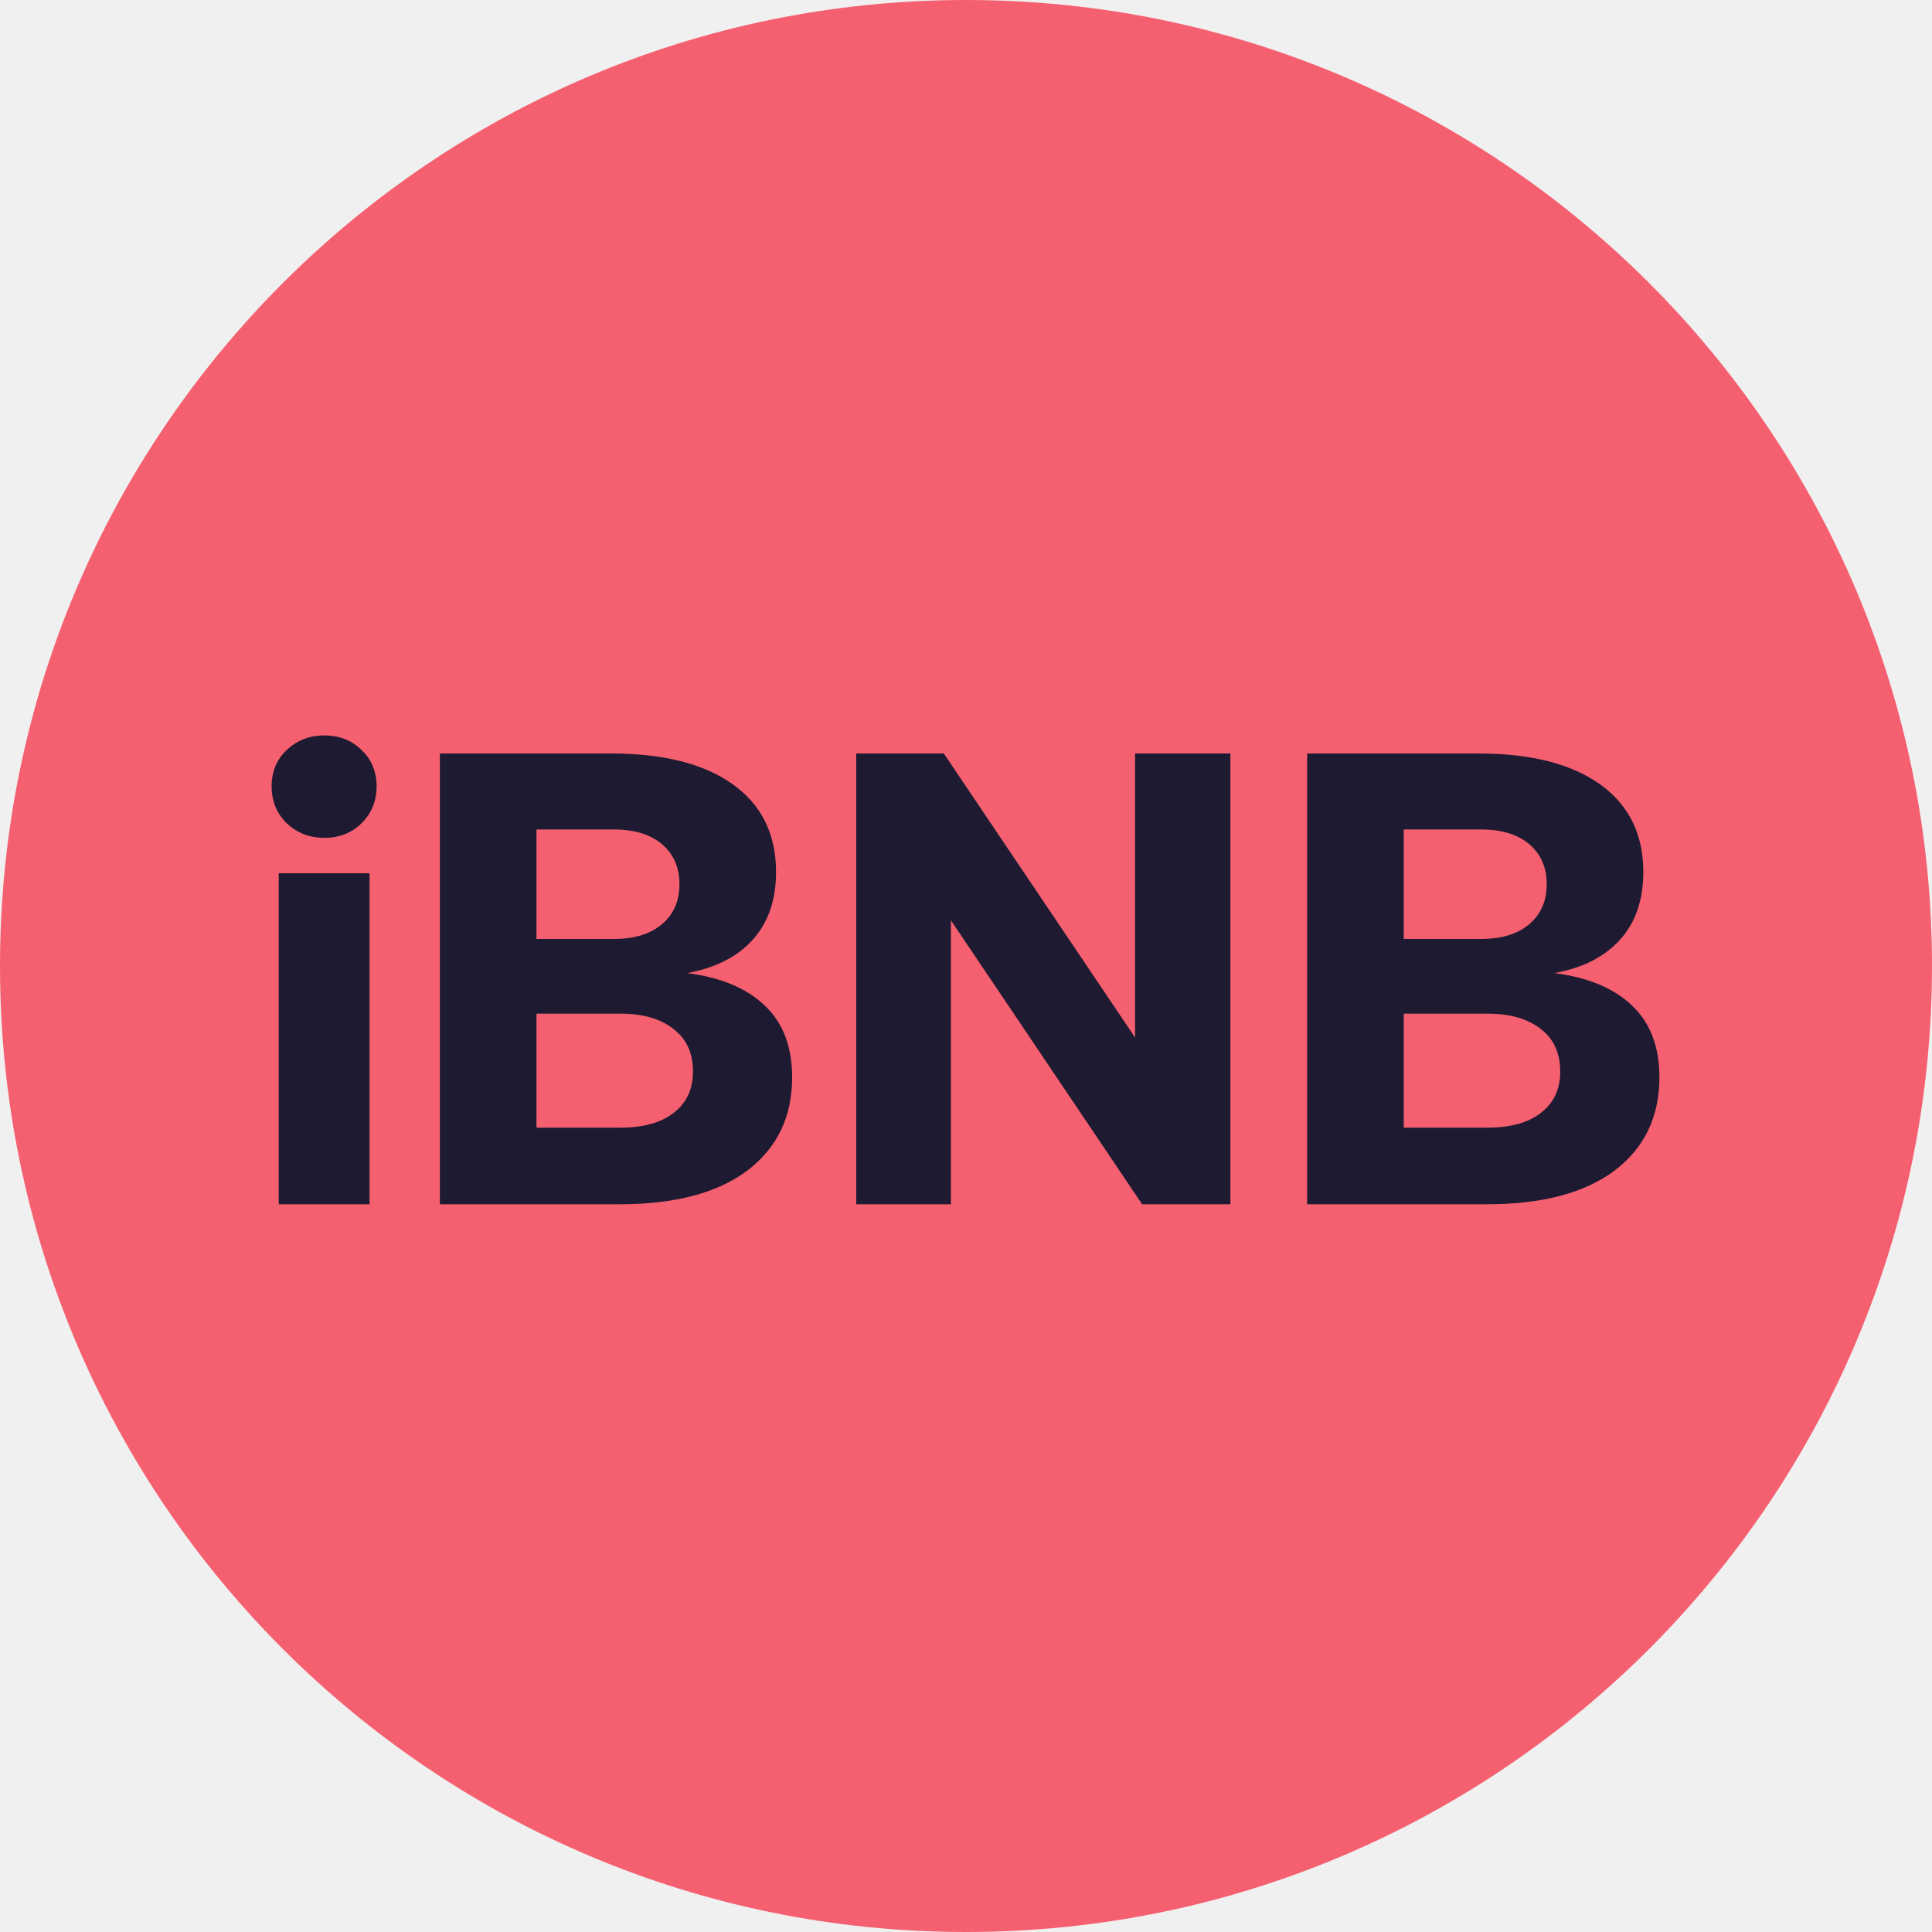
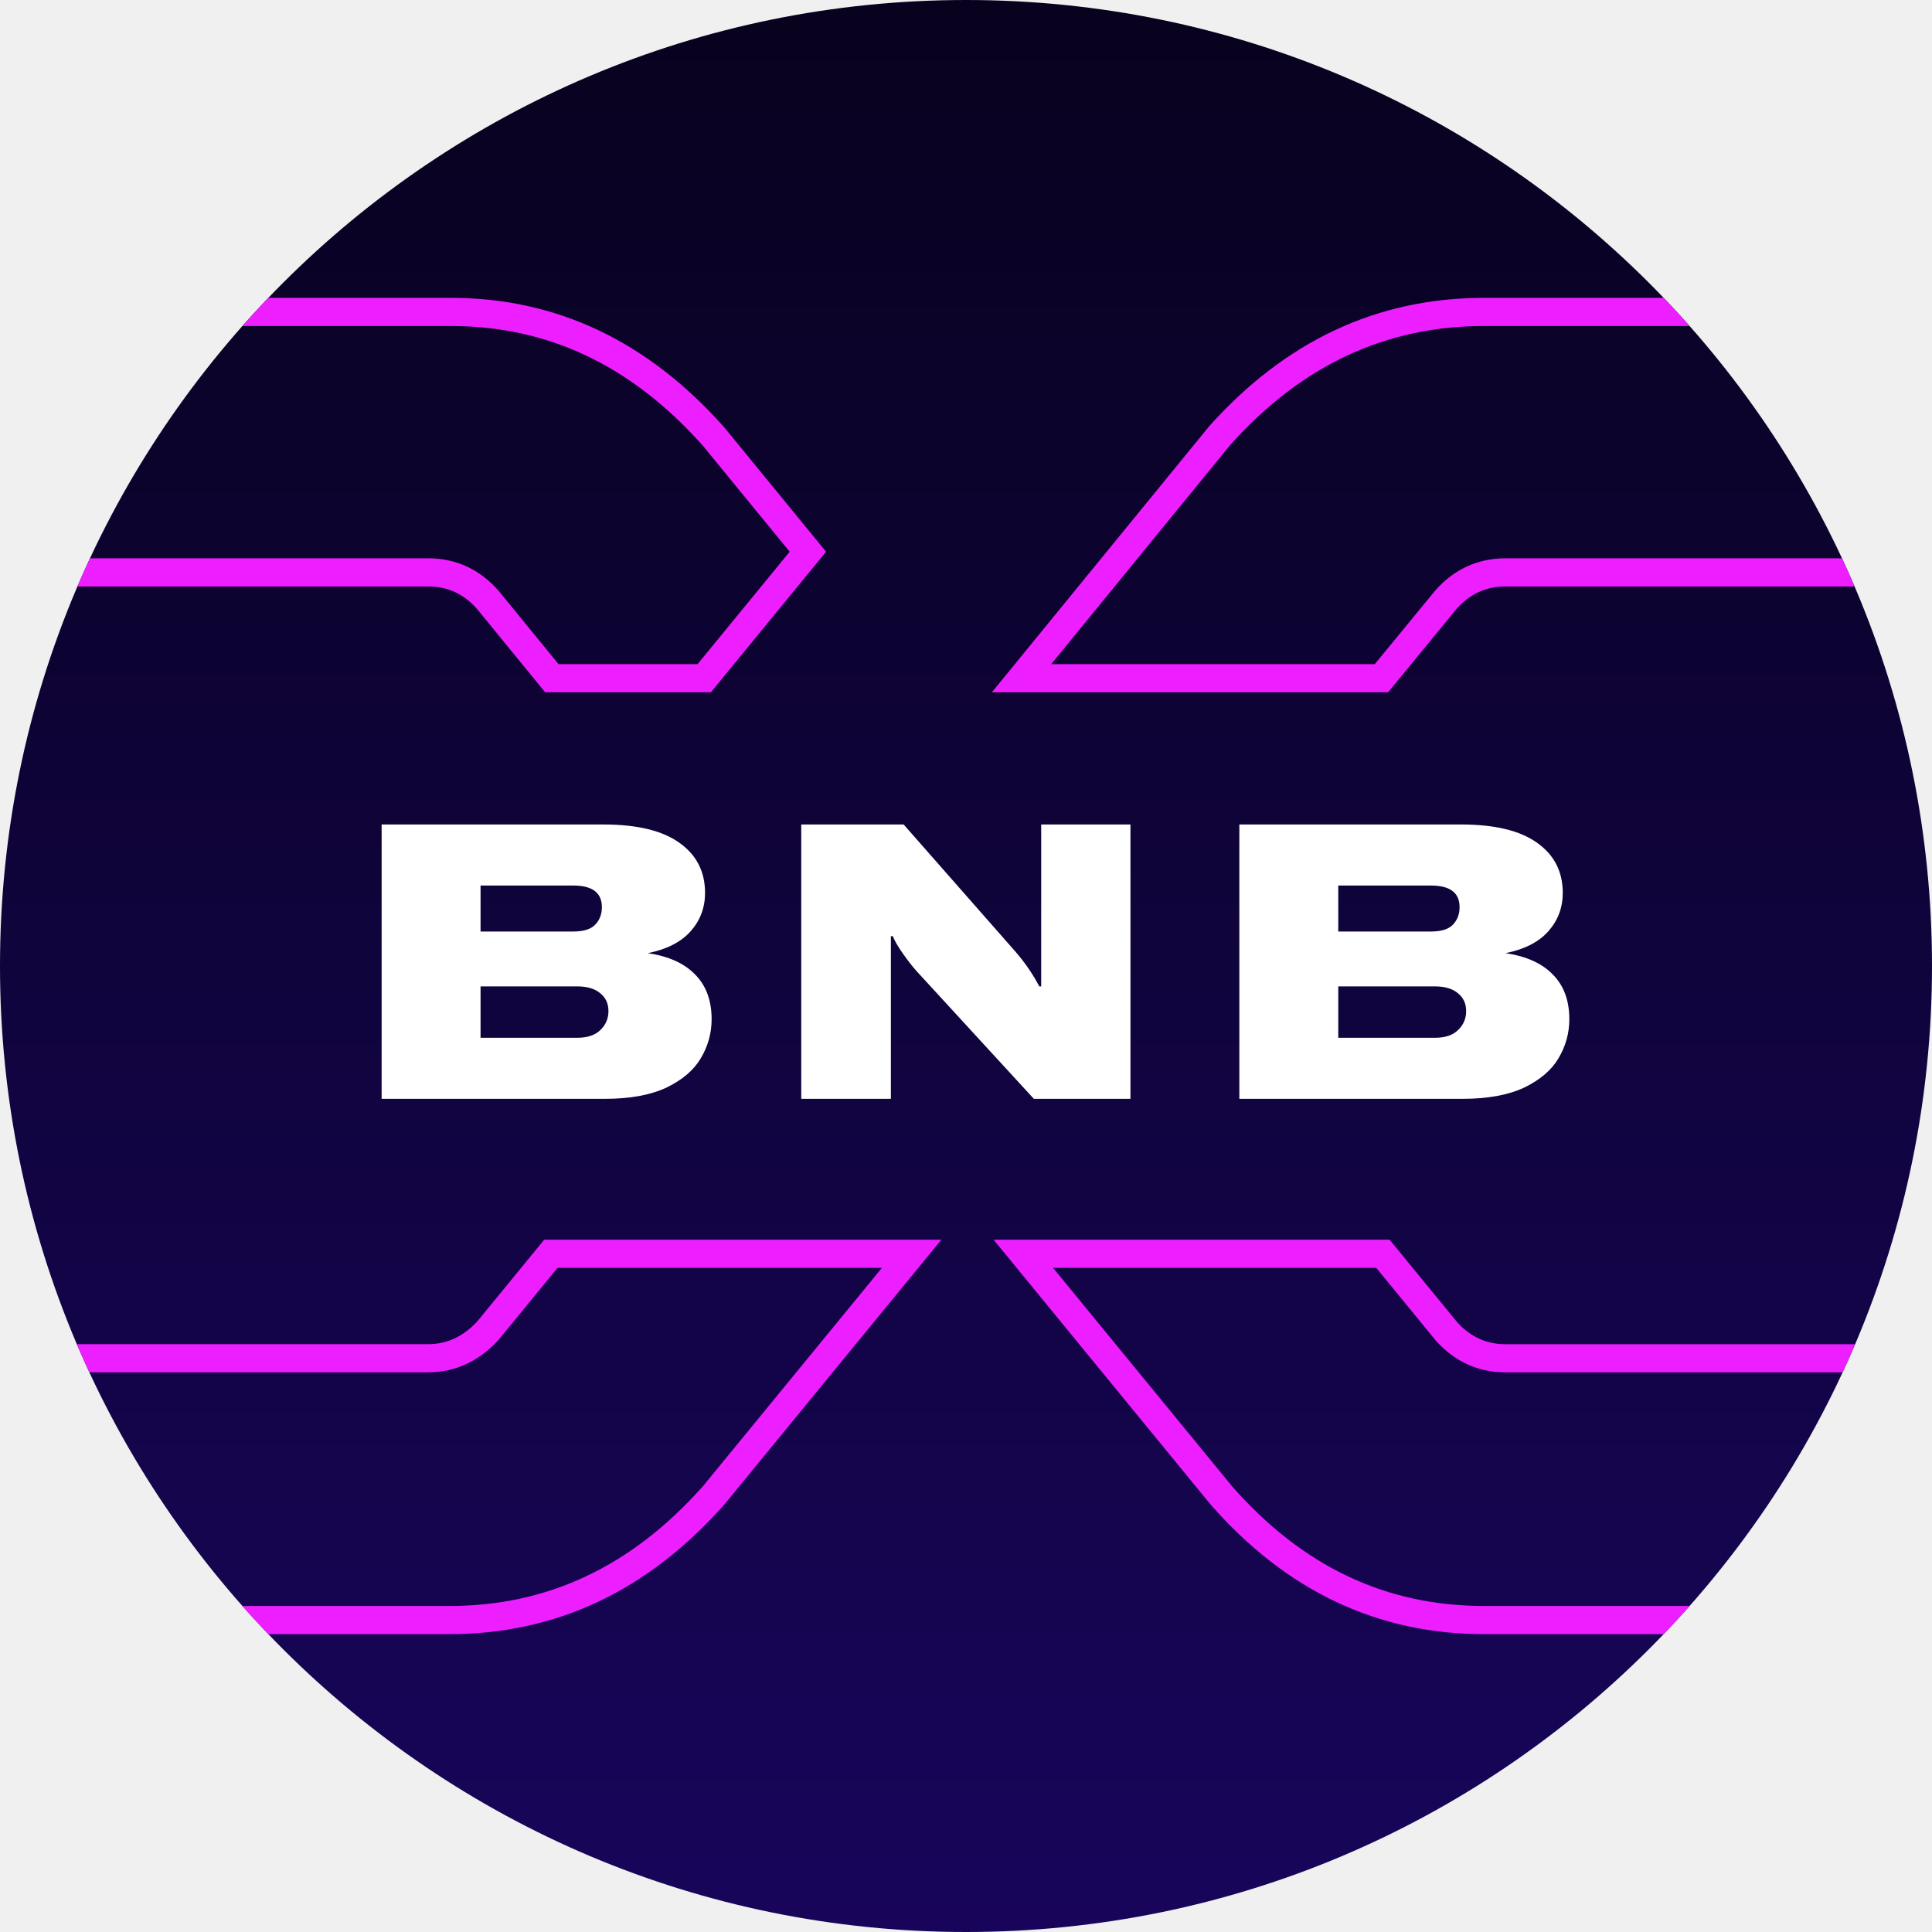
- <svg xmlns="http://www.w3.org/2000/svg" width="300" height="300" viewBox="0 0 300 300" fill="none">
-   <path d="M150 300c82.843 0 150-67.157 150-150S232.843 0 150 0 0 67.157 0 150s67.157 150 150 150z" fill="#F56070" />
-   <path d="M50.379 114.2c2.333 0 4.266.767 5.8 2.3 1.533 1.467 2.3 3.333 2.3 5.6 0 2.267-.767 4.167-2.3 5.7-1.534 1.533-3.467 2.3-5.8 2.3-2.334 0-4.3-.767-5.9-2.3-1.534-1.533-2.3-3.433-2.3-5.7 0-2.267.766-4.133 2.3-5.6 1.6-1.533 3.566-2.3 5.9-2.3zm-7.1 21.4h14.1V187h-14.1v-51.4zM94.904 117c8.134 0 14.434 1.6 18.9 4.8 4.467 3.2 6.7 7.733 6.7 13.6 0 4.333-1.2 7.833-3.6 10.5-2.4 2.667-5.8 4.4-10.2 5.2 5.2.667 9.2 2.333 12 5 2.867 2.667 4.3 6.4 4.3 11.2 0 6.133-2.333 10.967-7 14.5-4.666 3.467-11.266 5.2-19.8 5.2h-27.9v-70h26.6zm-11.6 28.8h12c3.2 0 5.7-.767 7.5-2.3 1.8-1.533 2.7-3.6 2.7-6.2s-.9-4.667-2.7-6.2c-1.8-1.533-4.3-2.3-7.5-2.3h-12v17zm0 29.3h13c3.6 0 6.367-.767 8.3-2.3 2-1.533 3-3.667 3-6.4 0-2.867-1-5.067-3-6.6-2-1.6-4.766-2.4-8.3-2.4h-13v17.7zm49.649 11.9v-70h13.6l29.7 44.1V117h14.8v70h-13.7l-29.7-44.1V187h-14.7zm96.619-70c8.134 0 14.434 1.6 18.9 4.8 4.467 3.2 6.7 7.733 6.7 13.6 0 4.333-1.2 7.833-3.6 10.5-2.4 2.667-5.8 4.4-10.2 5.2 5.2.667 9.2 2.333 12 5 2.867 2.667 4.3 6.4 4.3 11.2 0 6.133-2.333 10.967-7 14.5-4.666 3.467-11.266 5.2-19.8 5.2h-27.9v-70h26.6zm-11.6 28.8h12c3.2 0 5.7-.767 7.5-2.3 1.8-1.533 2.7-3.6 2.7-6.2s-.9-4.667-2.7-6.2c-1.8-1.533-4.3-2.3-7.5-2.3h-12v17zm0 29.3h13c3.6 0 6.367-.767 8.3-2.3 2-1.533 3-3.667 3-6.4 0-2.867-1-5.067-3-6.6-2-1.6-4.766-2.4-8.3-2.4h-13v17.7z" fill="#1E1A31" />
+ <svg xmlns="http://www.w3.org/2000/svg" width="480" height="480" viewBox="0 0 480 480" fill="none">
+   <circle cx="240" cy="240" r="240" fill="url(#paint0_linear)" />
+   <mask id="mask0" mask-type="alpha" maskUnits="userSpaceOnUse" x="0" y="0" width="480" height="480">
+     <circle cx="240" cy="240" r="240" fill="url(#paint1_linear)" />
+   </mask>
+   <g mask="url(#mask0)">
+     <path fill-rule="evenodd" clip-rule="evenodd" d="M123.924 146.839L138.76 165H173.312L196.192 137.076L174.636 110.748C156.805 90.694 136.027 81 112.011 81H12V138.71H106.428C113.355 138.71 119.293 141.538 123.848 146.752L123.924 146.839ZM179.963 106.205L205.24 137.078L176.626 172H135.439L118.576 151.357C115.289 147.595 111.243 145.71 106.428 145.71H7.951C7.076 145.71 6.361 145.433 5.822 144.879C5.274 144.334 5 143.717 5 143.056V76.654C5 75.993 5.274 75.385 5.822 74.831C6.361 74.277 7.076 74 7.951 74H112.011C138.27 74 160.923 84.741 179.963 106.205ZM123.852 332.909L123.701 333.071C119.042 338.081 113.205 340.951 106.428 340.951H12.327V399H111.685C135.94 399 156.82 389.299 174.636 369.252L219.1 315H138.518L123.852 332.909ZM135.203 308H233.888L179.963 373.795C160.923 395.268 138.164 406 111.685 406H7.951C7.076 406 6.414 405.723 5.981 405.169C5.539 404.615 5.327 403.9 5.327 403.007V336.605C5.327 335.943 5.539 335.336 5.981 334.782C6.414 334.228 7.076 333.951 7.951 333.951H106.428C111.022 333.951 115.068 332.074 118.576 328.303L135.203 308ZM362.153 328.643C365.439 332.19 369.371 333.96 373.974 333.96H472.451C473.325 333.96 473.979 334.237 474.421 334.791C474.854 335.345 475.075 336.069 475.075 336.944V403.346C475.075 404.007 474.854 404.624 474.421 405.169C473.979 405.723 473.325 406 472.451 406H368.717C342.238 406 319.585 395.268 300.766 373.795L246.848 308H345.245L362.153 328.643ZM341.93 315H261.635L306.106 369.268C323.696 389.299 344.46 399 368.717 399H468.075V340.96H373.974C367.312 340.96 361.552 338.295 357.018 333.4L356.872 333.244L341.93 315ZM361.826 151.357C365.112 147.595 369.159 145.71 373.974 145.71H472.451C473.325 145.71 473.979 145.433 474.421 144.879C474.854 144.334 475.075 143.717 475.075 143.056V76.654C475.075 75.769 474.854 75.108 474.421 74.661C473.979 74.223 473.325 74 472.451 74H368.717C342.238 74 319.479 84.625 300.439 105.874L246.427 172H344.868L361.826 151.357ZM341.559 165L356.484 146.832L356.554 146.752C361.109 141.538 367.047 138.71 373.974 138.71H468.075V81H368.717C344.443 81 323.562 90.611 305.758 110.428L261.183 165H341.559Z" fill="#ED1EFF" />
+   </g>
+   <path d="M160.96 236.808C166.144 237.576 170.08 239.368 172.768 242.184C175.456 244.936 176.8 248.616 176.8 253.224C176.8 256.68 175.904 259.912 174.112 262.92C172.384 265.864 169.536 268.296 165.568 270.216C161.6 272.072 156.512 273 150.304 273H94.816V204.84H149.92C158.24 204.84 164.512 206.344 168.736 209.352C173.024 212.36 175.168 216.52 175.168 221.832C175.168 225.48 173.984 228.648 171.616 231.336C169.248 234.024 165.696 235.848 160.96 236.808ZM119.392 220.008V231.432H142.432C144.992 231.432 146.816 230.856 147.904 229.704C148.992 228.552 149.536 227.112 149.536 225.384C149.536 221.8 147.168 220.008 142.432 220.008H119.392ZM143.392 257.832C145.952 257.832 147.872 257.192 149.152 255.912C150.496 254.632 151.168 253.064 151.168 251.208C151.168 249.352 150.496 247.88 149.152 246.792C147.808 245.64 145.888 245.064 143.392 245.064H119.392V257.832H143.392Z" fill="white" />
+   <path d="M224.506 204.84L252.442 236.616C254.746 239.304 256.666 242.12 258.202 245.064H258.682V234.504V204.84H280.858V273H256.858L227.674 241.224C226.65 240.072 225.53 238.632 224.314 236.904C223.098 235.176 222.266 233.736 221.818 232.584H221.338V243.048V273H199.066V204.84H224.506Z" fill="white" />
+   <path d="M374.054 236.808C379.238 237.576 383.174 239.368 385.862 242.184C388.55 244.936 389.894 248.616 389.894 253.224C389.894 256.68 388.998 259.912 387.206 262.92C385.478 265.864 382.63 268.296 378.662 270.216C374.694 272.072 369.606 273 363.398 273H307.91V204.84H363.014C371.334 204.84 377.606 206.344 381.83 209.352C386.118 212.36 388.262 216.52 388.262 221.832C388.262 225.48 387.078 228.648 384.71 231.336C382.342 234.024 378.79 235.848 374.054 236.808ZM332.486 220.008V231.432H355.526C358.086 231.432 359.91 230.856 360.998 229.704C362.086 228.552 362.63 227.112 362.63 225.384C362.63 221.8 360.262 220.008 355.526 220.008H332.486ZM356.486 257.832C359.046 257.832 360.966 257.192 362.246 255.912C363.59 254.632 364.262 253.064 364.262 251.208C364.262 249.352 363.59 247.88 362.246 246.792C360.902 245.64 358.982 245.064 356.486 245.064H332.486V257.832H356.486Z" fill="white" />
+   <defs>
+     <linearGradient id="paint0_linear" x1="240" y1="0" x2="240" y2="701.818" gradientUnits="userSpaceOnUse">
+       <stop stop-color="#08021E" />
+       <stop offset="1" stop-color="#1F0777" />
+     </linearGradient>
+     <linearGradient id="paint1_linear" x1="240" y1="0" x2="240" y2="701.818" gradientUnits="userSpaceOnUse">
+       <stop stop-color="#08021E" />
+       <stop offset="1" stop-color="#1F0777" />
+     </linearGradient>
+   </defs>
</svg>
